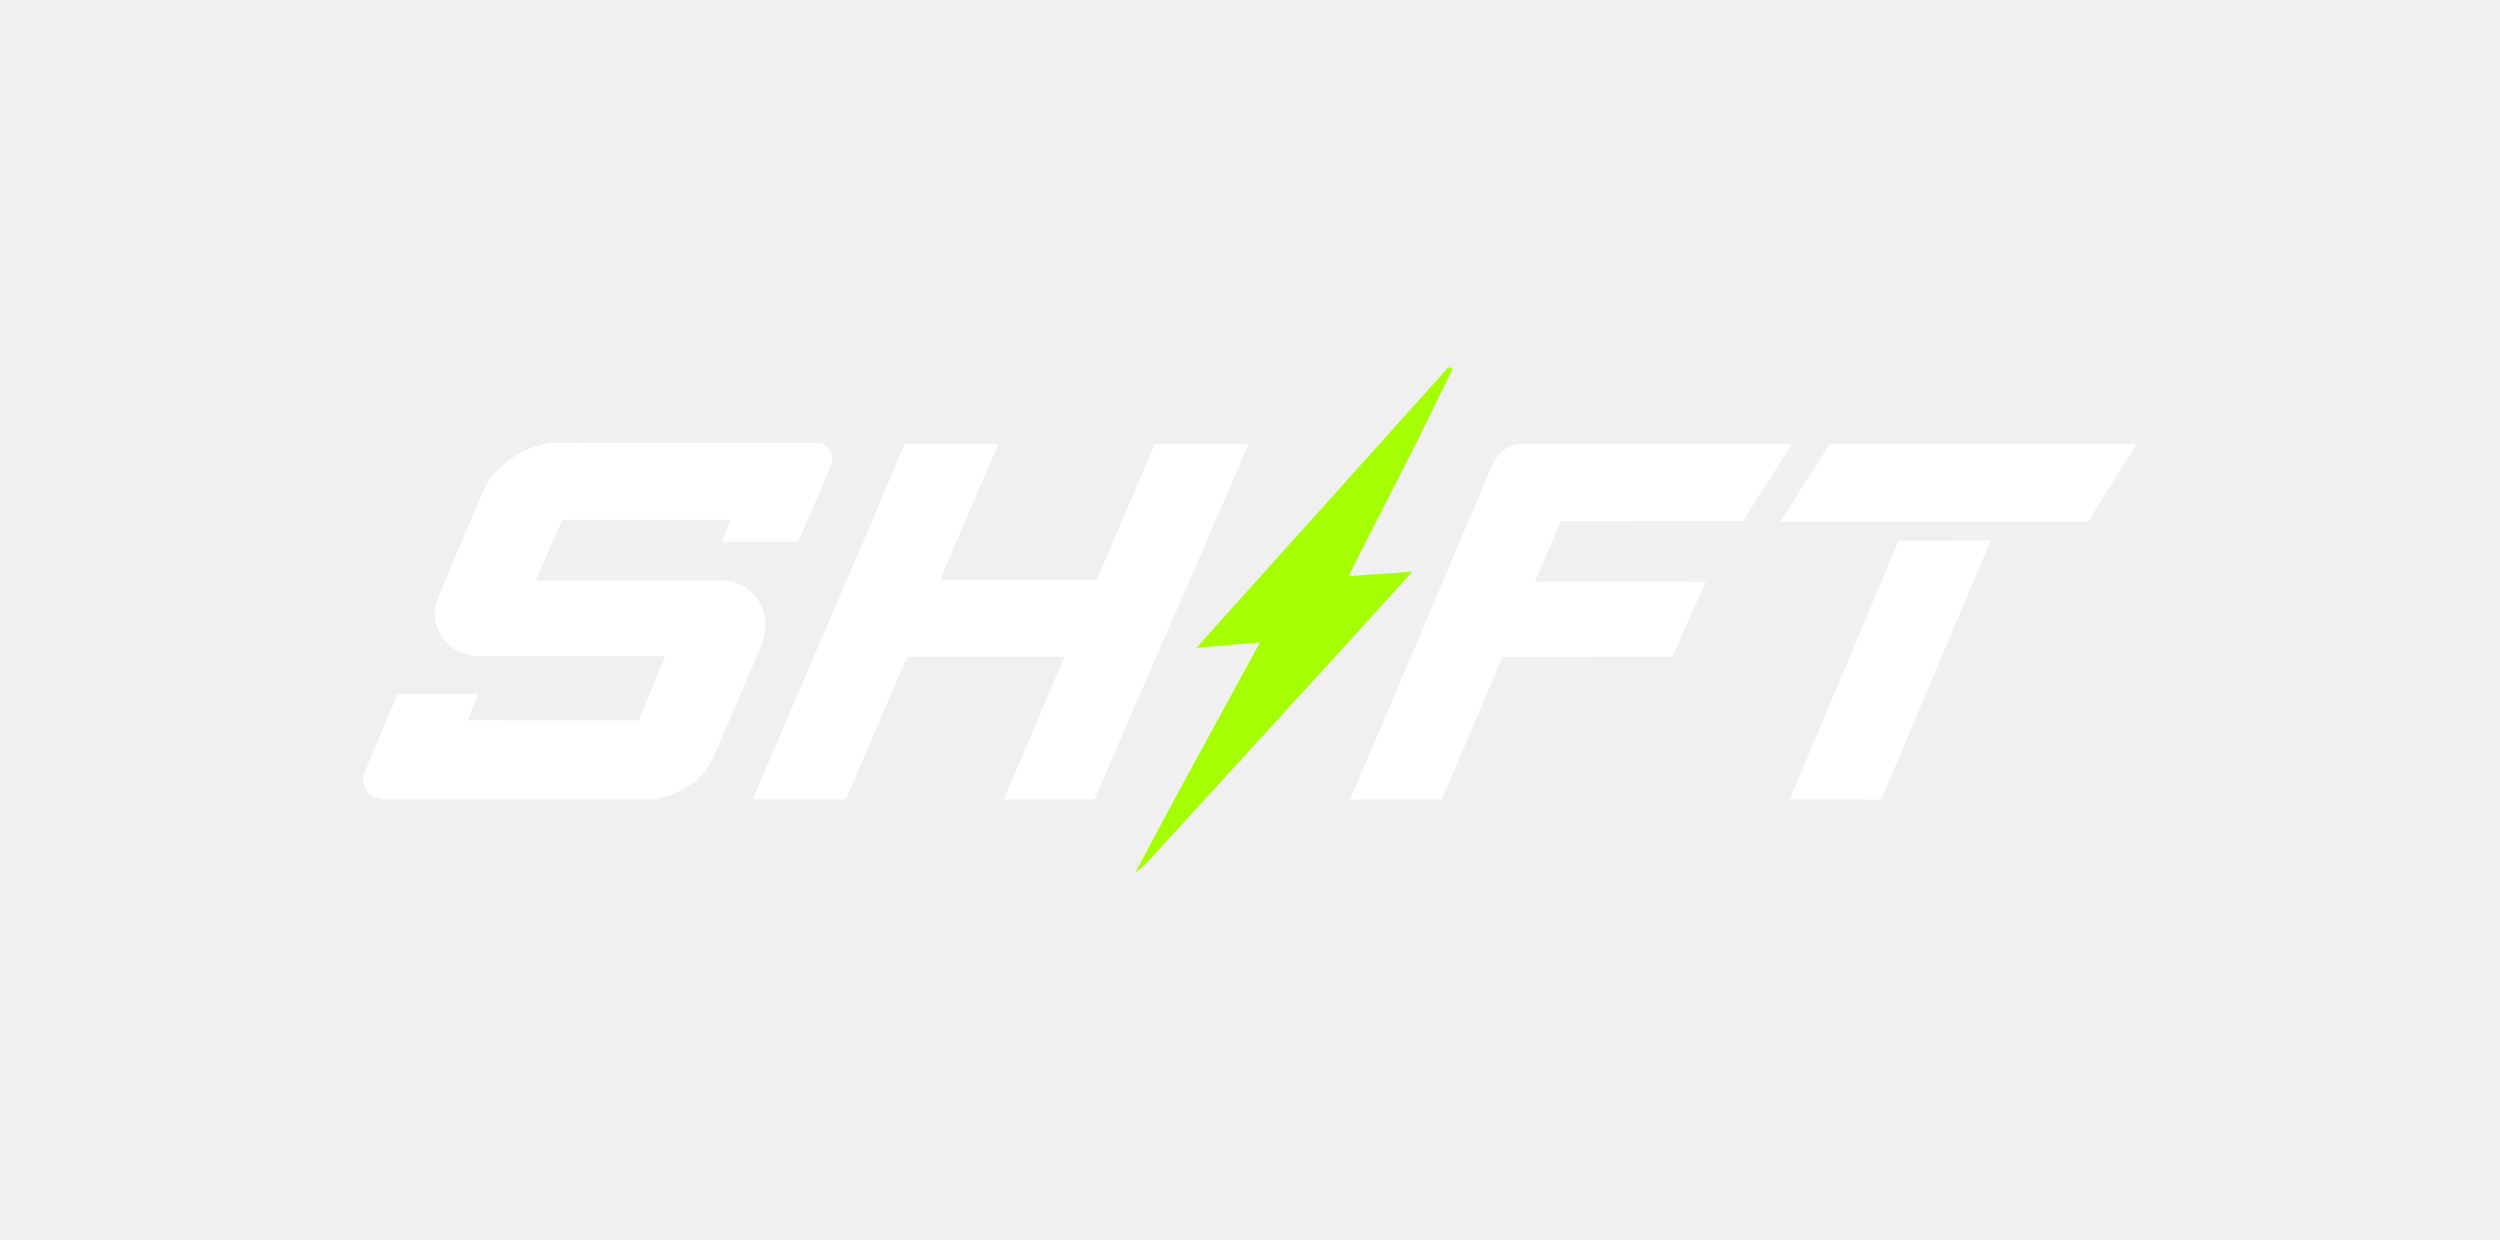
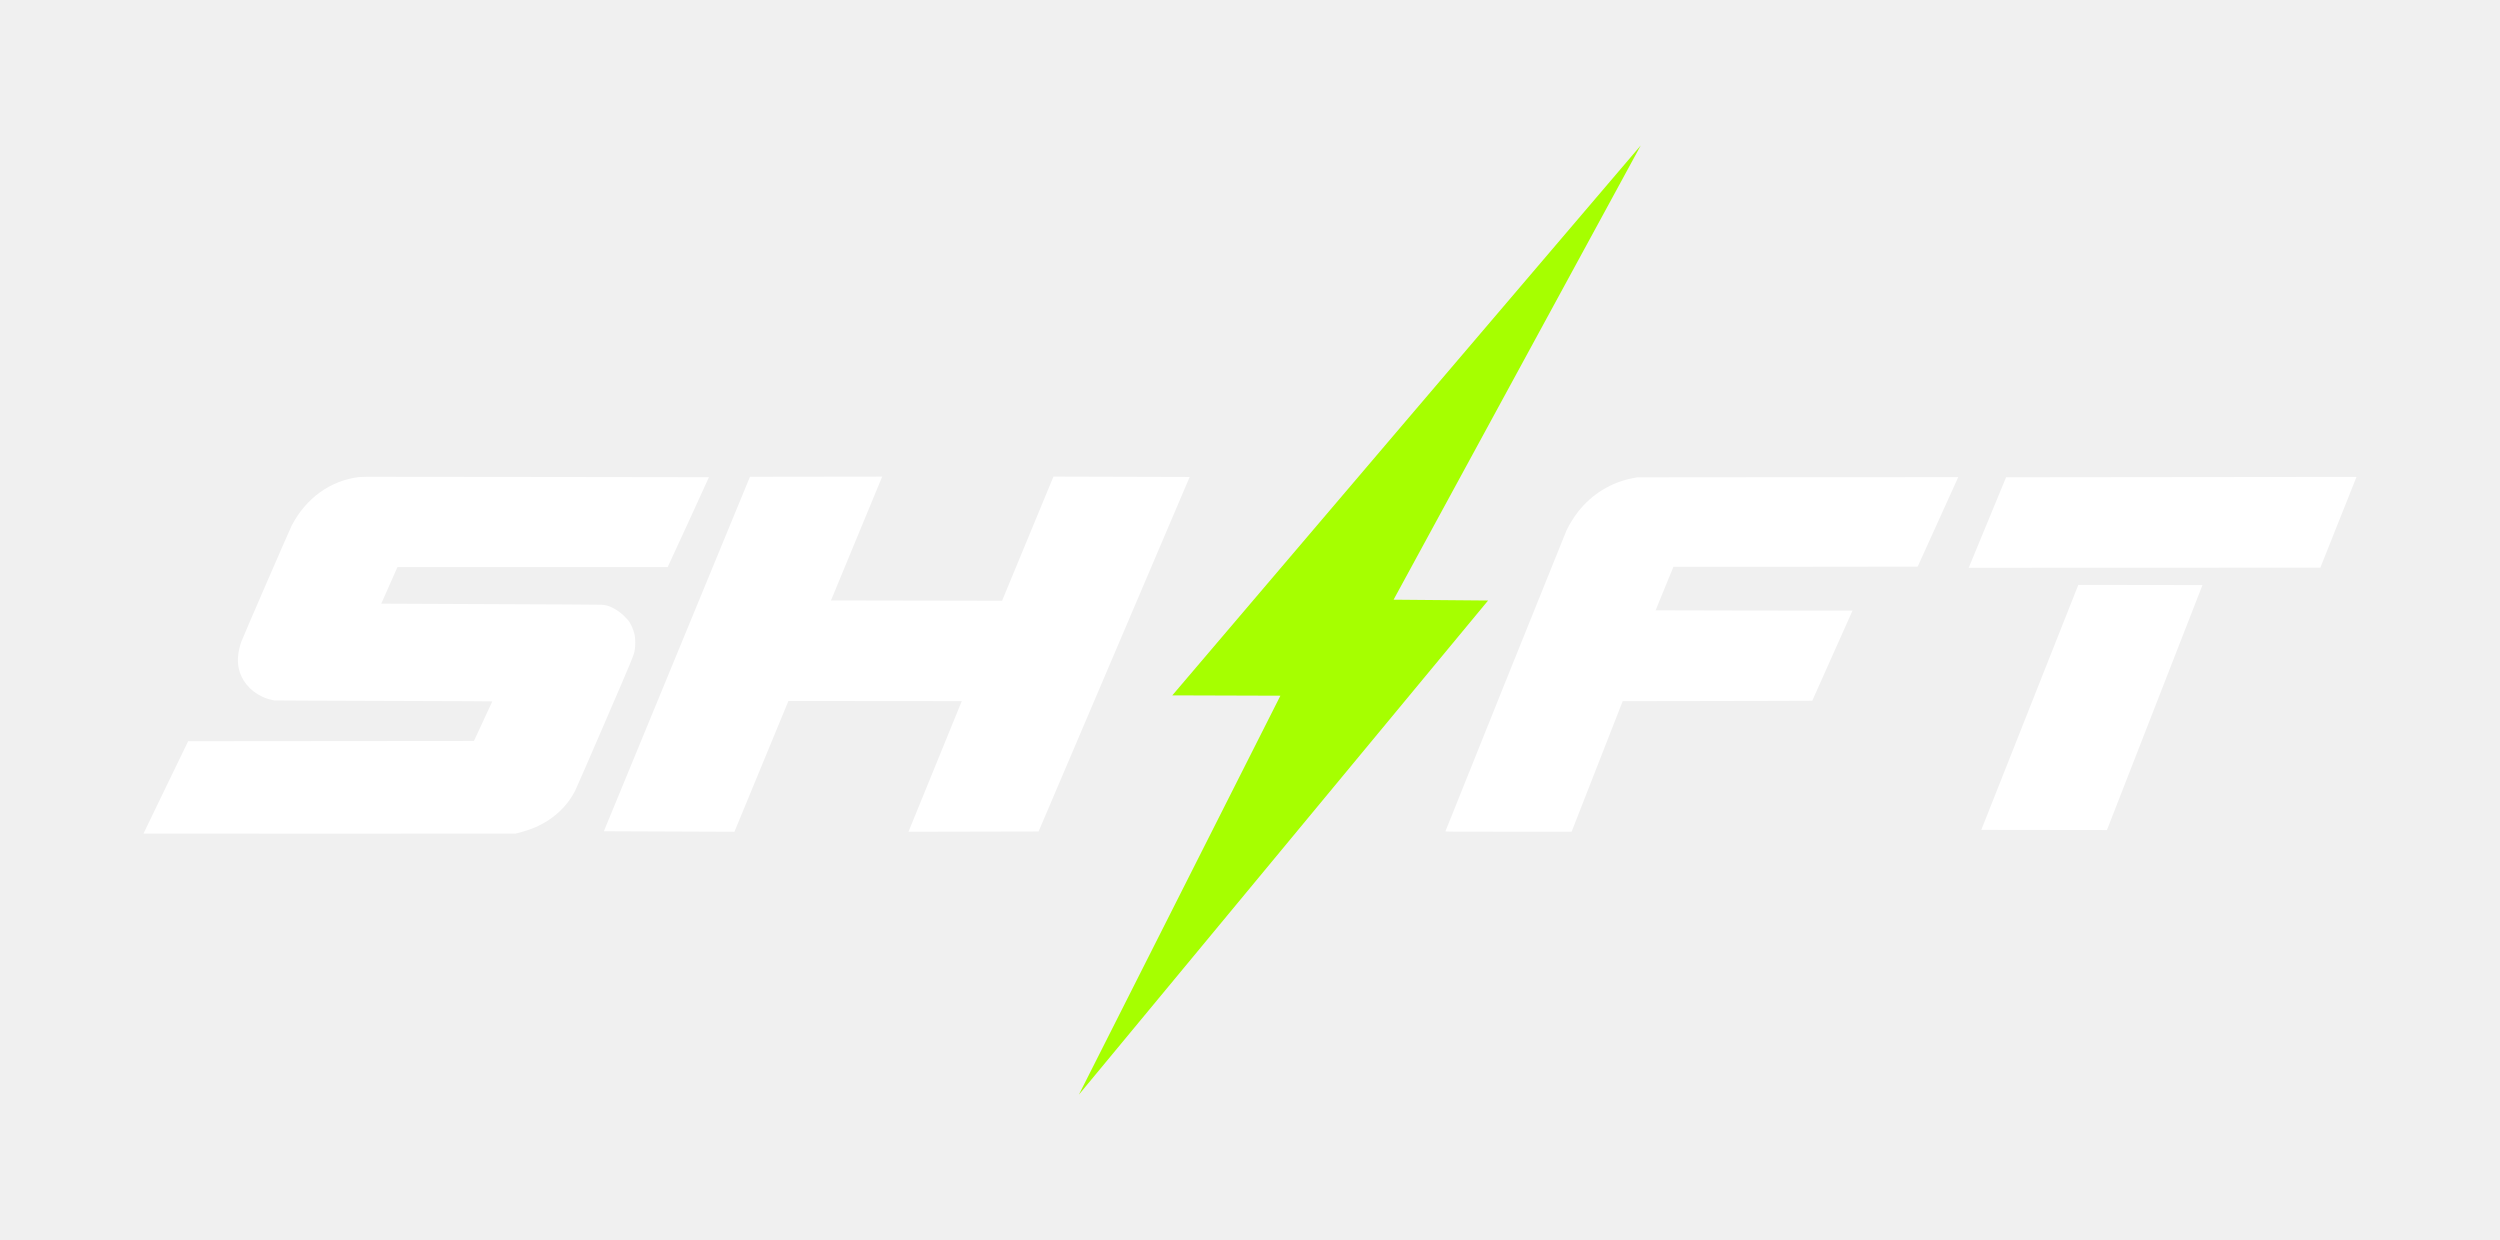
<svg xmlns="http://www.w3.org/2000/svg" id="Layer_1" data-name="Layer 1" viewBox="0 0 2175.5 1079">
  <defs>
    <style>
      .cls-1 {
        fill: #A6FF00;
      }

      .cls-2 {
        fill: #FFFFFF;
      }
    </style>
  </defs>
-   <path class="cls-2" d="M568.11,695.7l-233.27-.07c-7.06,0-12.55-2.87-15.79-7.8-3.83-5.83-3.47-12.05-.73-18.51l27.76-65.36,70.12-.12-9.17,22.99,148.51.15,23.4-55.88-163.22-.11c-16.12-.49-29.73-10.02-35.27-24.84-3.69-9.87-1.92-19.76,2.12-29.34l34.64-82.14c3.39-8.03,6.61-15.26,12.31-21.81,12.8-14.73,29.72-24.22,49.27-27.59l233.37.24c9.27,0,14.3,11.79,11.05,19.35l-28.64,66.66-66.47-.02,7.63-19.12h-146.6s-22.94,52.8-22.94,52.8h160.23c23.33-.68,41.24,18.53,39.6,41.39-.43,6.04-1.68,11.1-4.1,16.75l-41.12,95.84c-8.9,20.75-30.41,32.7-52.69,36.51Z" />
-   <polygon class="cls-2" points="952.44 695.66 873.58 695.63 926.22 571.50 789.41 571.50 736.14 695.62 655.03 695.58 695.30 601.53 760.09 450.74 787.18 386.36 868.82 386.45 818.16 504.50 954.63 504.50 1004.74 386.34 1086.55 386.42 1022.58 534.10 990.84 606.50 952.44 695.66" />
-   <path class="cls-2" d="M1455.39,571.48l-147.75.08-52.97,124.12h-79.85s60.71-142.45,60.71-142.45l61.82-145.73c4.8-11.3,12.01-19.69,25.09-21.19l237.06.05-42.84,67.09-158.3.02-22.69,52.74,148.66.05-28.92,65.22Z" />
-   <polygon class="cls-2" points="1817.05 453.76 1549.29 453.77 1592.25 386.31 1859.29 386.37 1817.05 453.76" />
-   <polygon class="cls-2" points="1705.17 534.87 1637 695.75 1557.46 695.6 1652.13 470.56 1732.22 470.48 1705.17 534.87" />
-   <path class="cls-1" d="M1152.03,582.18l-139.84,152.98c-7.85,8.58-14.07,16.46-24.45,24.37l36.43-67.99,72.33-132.66-55.43,4.86,219.46-244.27c1.14.67,2.56,1.04,3.77,1.2l-32.85,66.75-58.07,113.99,55.74-4.02-77.09,84.8Z" />
+   <path class="cls-2" d="M312.38,415.14C287.48,418.17 266.09,433.62 253.79,457.46C252.08,460.77 211.85,553.51 210.18,557.97C207.22,565.90 206.31,574.19 207.63,581.04C209.70,591.71 217.22,601.02 227.84,606.07C230.93,607.54 233.09,608.28 236.32,608.99L238.82,609.53L267.61,609.69C283.44,609.78 326.10,609.93 362.40,610.02C398.70,610.11 428.40,610.26 428.40,610.35C428.40,610.47 415.16,639.02 412.84,643.91L412.42,644.78L288.08,644.89L163.74,645.00L144.29,685.13C133.60,707.21 124.85,725.33 124.85,725.39C124.85,725.45 197.72,725.48 286.78,725.45L448.71,725.39L452.63,724.37C461.86,721.95 469.51,718.70 476.55,714.20C486.85,707.61 494.83,698.96 500.39,688.34C501.17,686.85 512.77,660.23 526.16,629.18C551.47,570.55 551.45,570.60 552.38,565.47C552.97,562.23 552.93,555.58 552.31,552.76C551.58,549.50 550.63,546.79 549.12,543.74C547.89,541.24 547.49,540.65 545.59,538.59C541.49,534.13 537.72,531.20 533.24,528.97C529.44,527.08 527.32,526.49 523.35,526.24C521.62,526.13 477.82,525.89 426.02,525.71C374.23,525.53 331.81,525.34 331.77,525.30C331.71,525.24 342.91,499.97 345.62,494.04L345.90,493.44L463.47,493.44L581.04,493.44L599.03,454.41C608.92,432.94 616.97,415.33 616.91,415.27C616.85,415.21 557.32,415.12 484.63,415.08C411.93,415.03 343.95,414.97 333.55,414.93C319.22,414.88 314.10,414.93 312.38,415.14Z" />
+   <path class="cls-2" d="M652.61,414.91L525.47,723.36L639.10,723.81L686.08,609.99L836.92,610.12L790.55,723.80L903.78,723.56L1035.25,415.07L916.72,414.74L872.01,522.77L723.12,522.50L767.68,414.76L652.61,414.91Z" />
+   <path class="cls-2" d="M1424.76,415.37C1424.40,415.42 1422.62,415.75 1420.80,416.11C1401.84,419.80 1385.18,430.05 1373.19,445.39C1369.50,450.12 1365.65,456.34 1363.14,461.61C1362.10,463.80 1258.12,722.25 1257.82,723.38C1257.73,723.74 1260.45,723.76 1312.67,723.76L1367.62,723.76L1388.47,670.47C1399.93,641.16 1409.94,615.59 1410.70,613.65L1412.08,610.12L1453.95,610.09C1476.97,610.07 1514.08,610.00 1536.42,609.93L1577.03,609.80L1594.54,570.58L1612.06,531.36L1526.39,531.30C1479.28,531.27 1440.73,531.18 1440.73,531.10C1440.73,531.02 1444.22,522.46 1448.48,512.09L1456.23,493.22L1561.55,493.22C1619.47,493.22 1667.30,493.16 1667.84,493.09L1668.82,492.95L1684.64,458.05C1693.34,438.85 1701.27,421.36 1702.26,419.18L1704.05,415.22L1564.73,415.25C1488.10,415.27 1425.11,415.32 1424.76,415.37Z" />
+   <path class="cls-2" d="M1882.47,415.18L1745.70,415.33L1713.17,494.09L2019.17,493.98L2050.64,415.00L1882.47,415.18Z" />
+   <path class="cls-2" d="M1808.54,508.98L1724.12,722.16L1833.47,722.30L1916.59,509.13L1808.54,508.98Z" />
+   <path class="cls-1" d="M1223.78,365.90L1020.14,605.11L1114.20,605.40L938.86,952.55L1294.94,522.57L1212.69,521.85L1427.78,126.55L1223.78,365.90Z" />
</svg>
